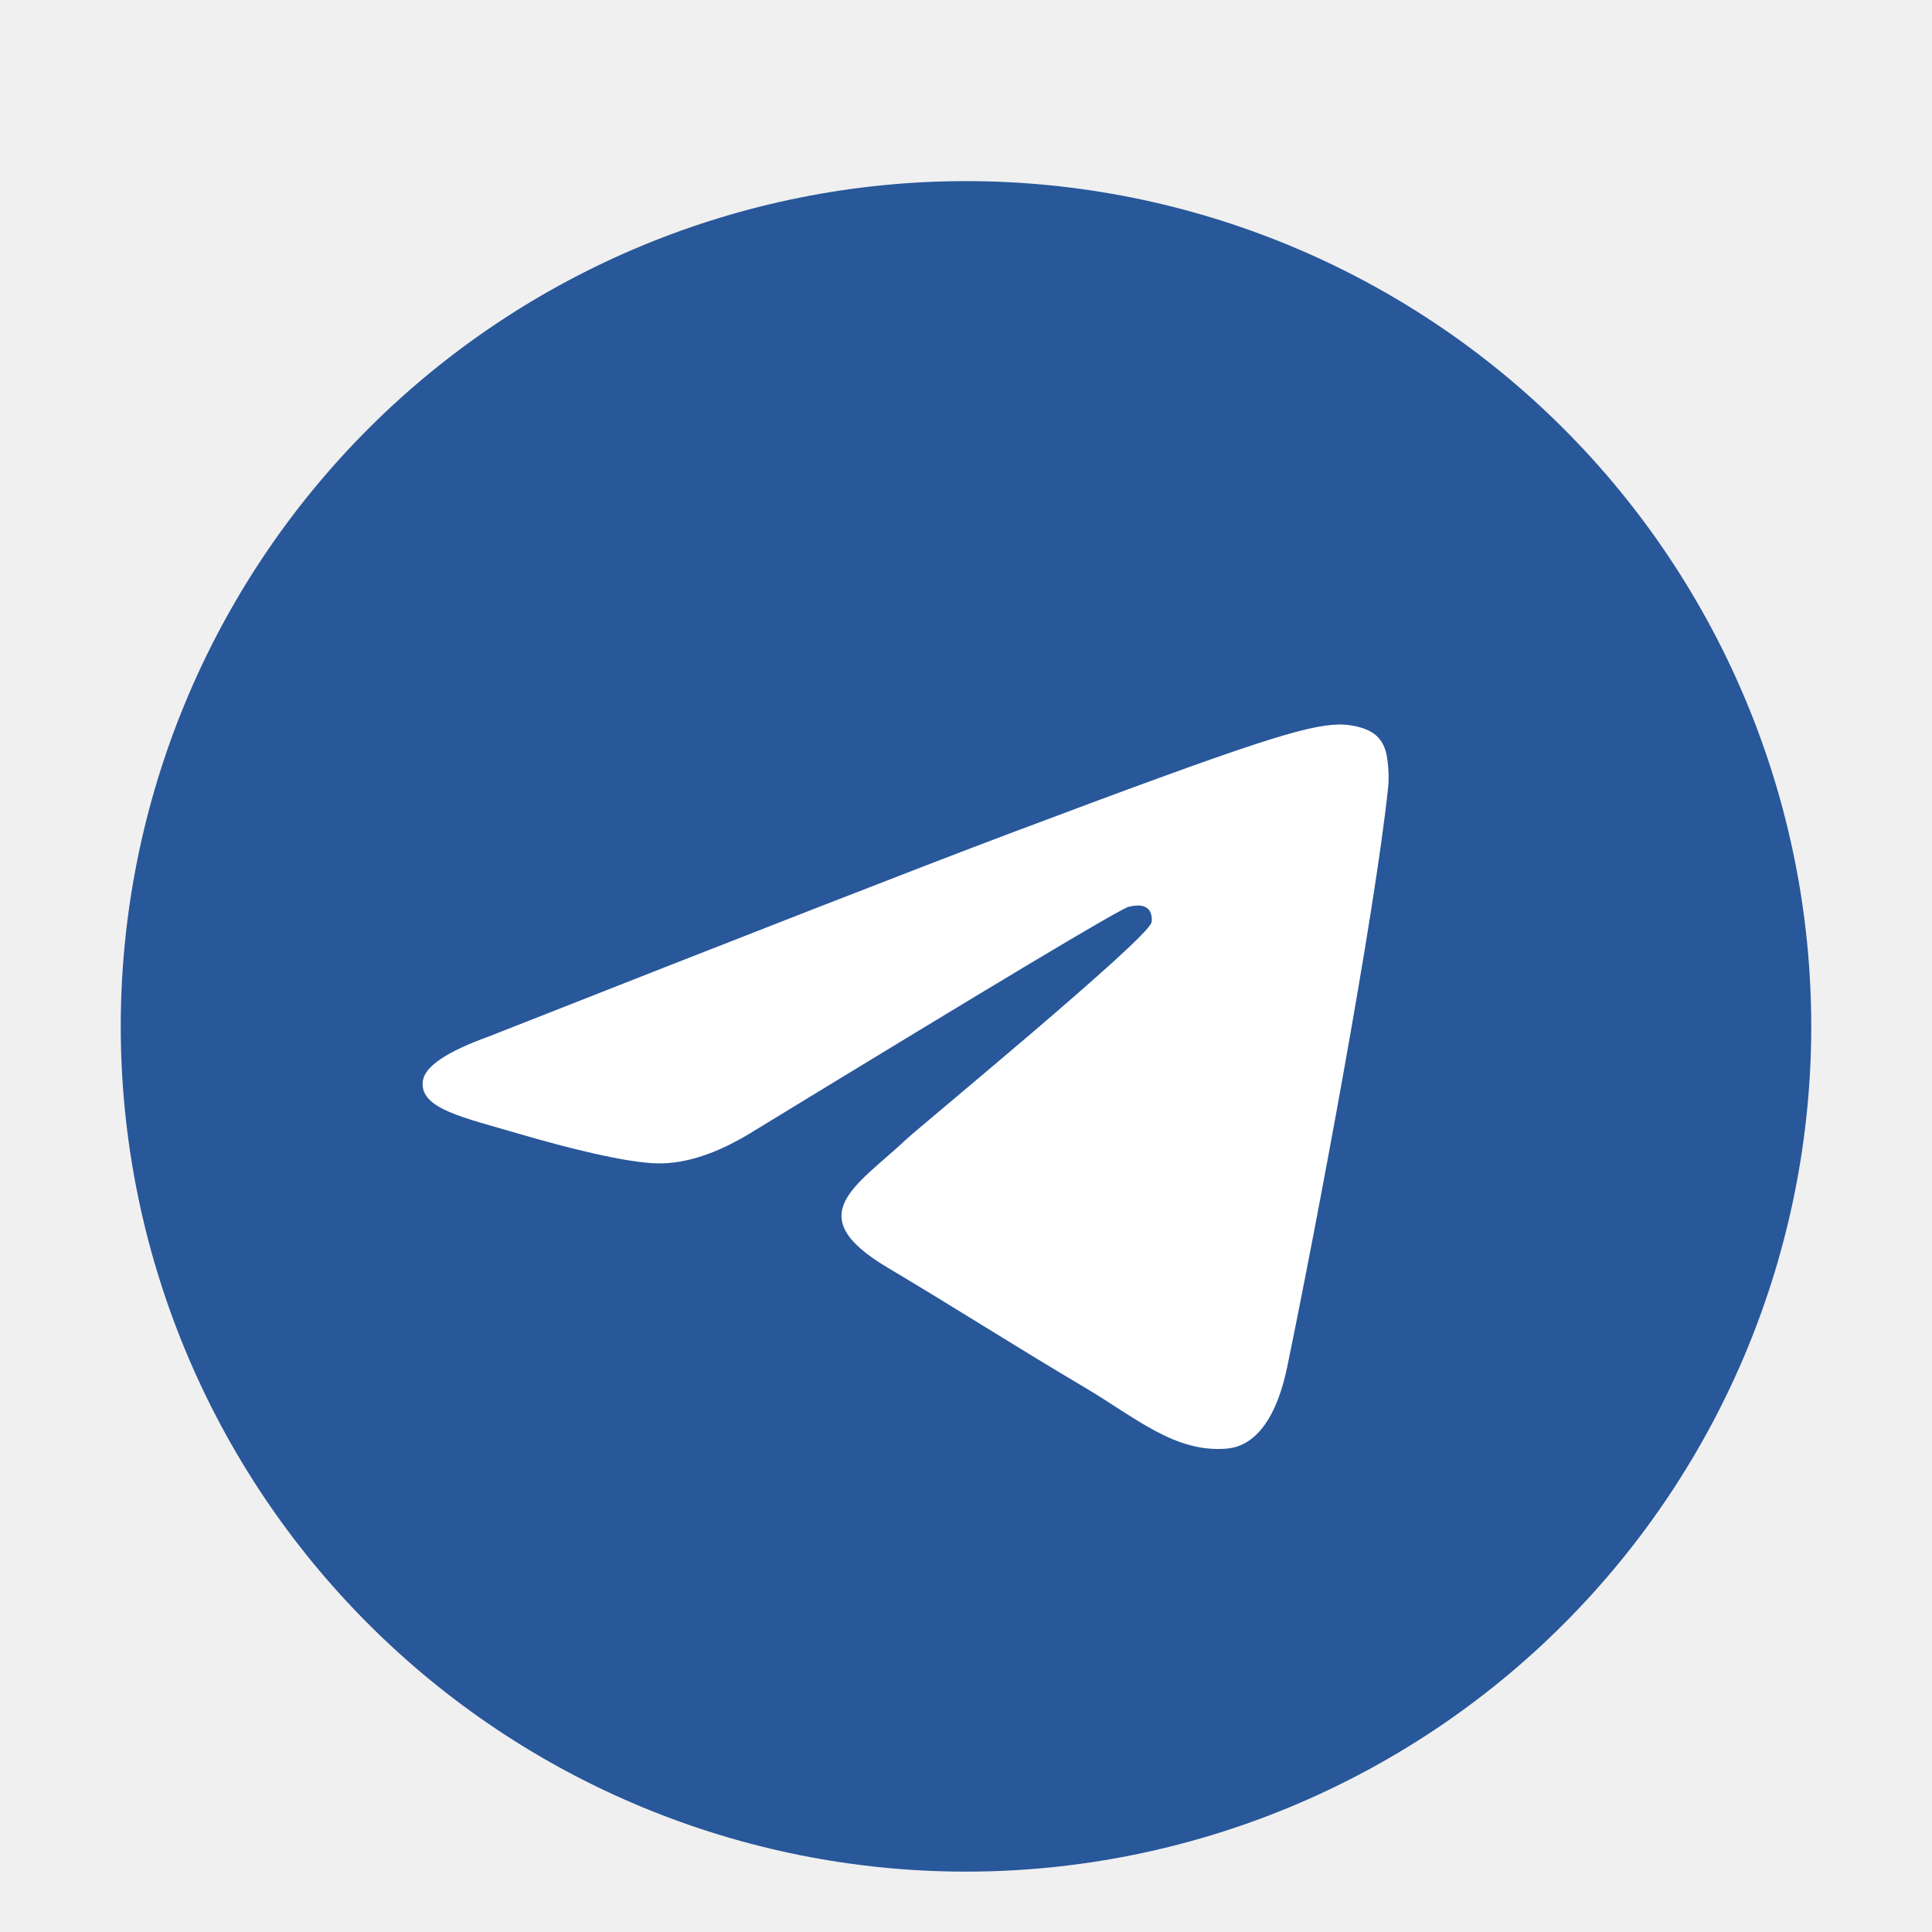
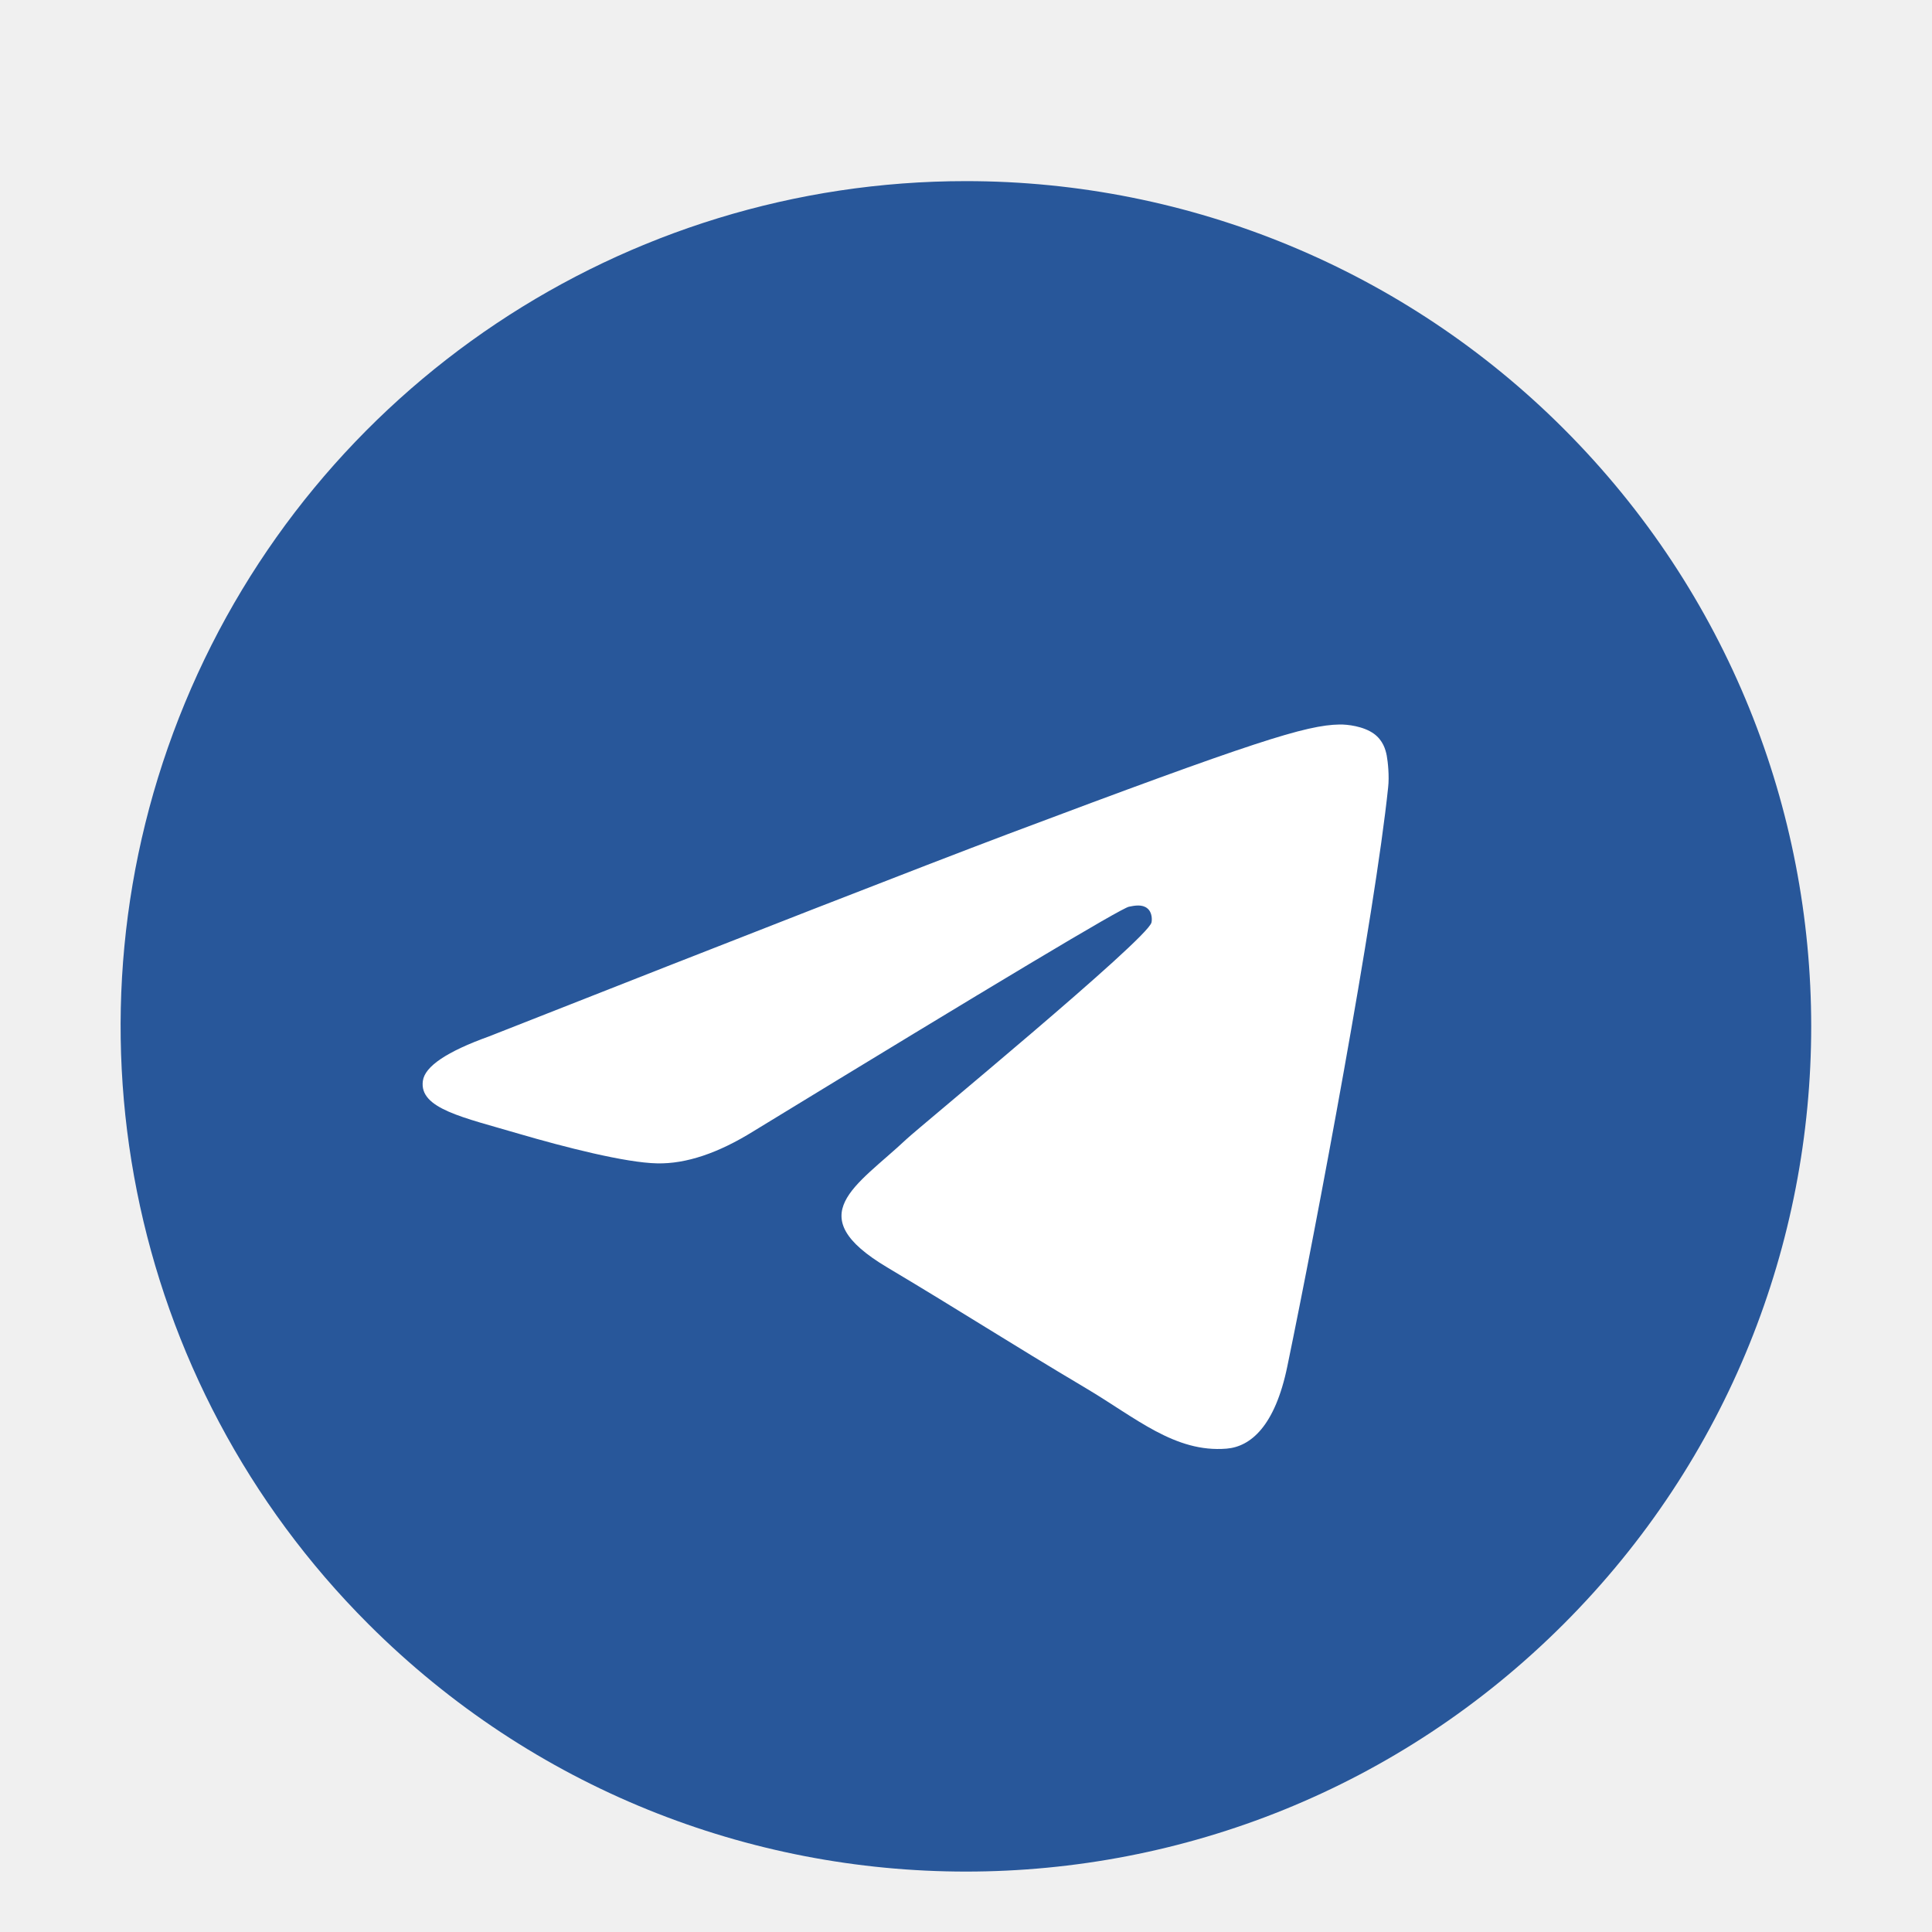
- <svg xmlns="http://www.w3.org/2000/svg" width="32" height="32" viewBox="0 0 32 32" fill="none">
-   <path d="M16 3C12.288 3 8.724 4.476 6.102 7.1C3.476 9.726 2.001 13.287 2 17C2 20.712 3.477 24.275 6.102 26.899C8.724 29.524 12.288 31 16 31C19.712 31 23.276 29.524 25.898 26.899C28.523 24.275 30 20.712 30 17C30 13.289 28.523 9.725 25.898 7.1C23.276 4.476 19.712 3 16 3Z" fill="#28579A" />
-   <path d="M8.1 17.166C12.396 15.473 15.259 14.356 16.691 13.817C20.785 12.277 21.634 12.009 22.189 12C22.311 11.998 22.582 12.026 22.76 12.155C22.907 12.265 22.948 12.413 22.969 12.516C22.988 12.62 23.013 12.857 22.992 13.041C22.771 15.149 21.811 20.266 21.323 22.627C21.118 23.626 20.711 23.961 20.317 23.994C19.461 24.065 18.812 23.482 17.983 22.991C16.687 22.222 15.955 21.743 14.695 20.992C13.24 20.125 14.184 19.648 15.013 18.869C15.229 18.665 19 15.562 19.072 15.28C19.081 15.245 19.09 15.114 19.003 15.044C18.918 14.975 18.791 14.999 18.699 15.018C18.567 15.044 16.498 16.284 12.483 18.735C11.896 19.1 11.364 19.279 10.885 19.269C10.36 19.259 9.348 19 8.595 18.779C7.674 18.507 6.939 18.364 7.004 17.903C7.036 17.663 7.402 17.417 8.1 17.166Z" fill="white" />
+ <svg xmlns="http://www.w3.org/2000/svg" width="32" height="32" fill="none">
+   <path d="M16 3a13.998 13.998 0 00-9.898 23.9A13.998 13.998 0 1025.898 7.1 13.998 13.998 0 0016 3z" fill="#28579A" />
+   <path d="M8.1 17.166c4.296-1.693 7.16-2.81 8.591-3.35 4.094-1.54 4.943-1.807 5.498-1.816.122-.002.393.026.57.155.148.11.19.258.21.361.019.104.044.34.023.525-.22 2.108-1.18 7.225-1.669 9.586-.205 1-.612 1.334-1.006 1.367-.856.071-1.505-.512-2.334-1.003-1.296-.77-2.028-1.248-3.288-1.999-1.455-.867-.51-1.344.318-2.123.216-.204 3.987-3.307 4.059-3.589.009-.035.018-.166-.07-.236-.084-.069-.211-.045-.303-.026-.132.026-2.201 1.265-6.216 3.717-.587.365-1.119.544-1.598.534-.525-.01-1.537-.27-2.29-.49-.921-.272-1.656-.415-1.591-.876.032-.24.398-.486 1.096-.737z" fill="#fff" />
</svg>
